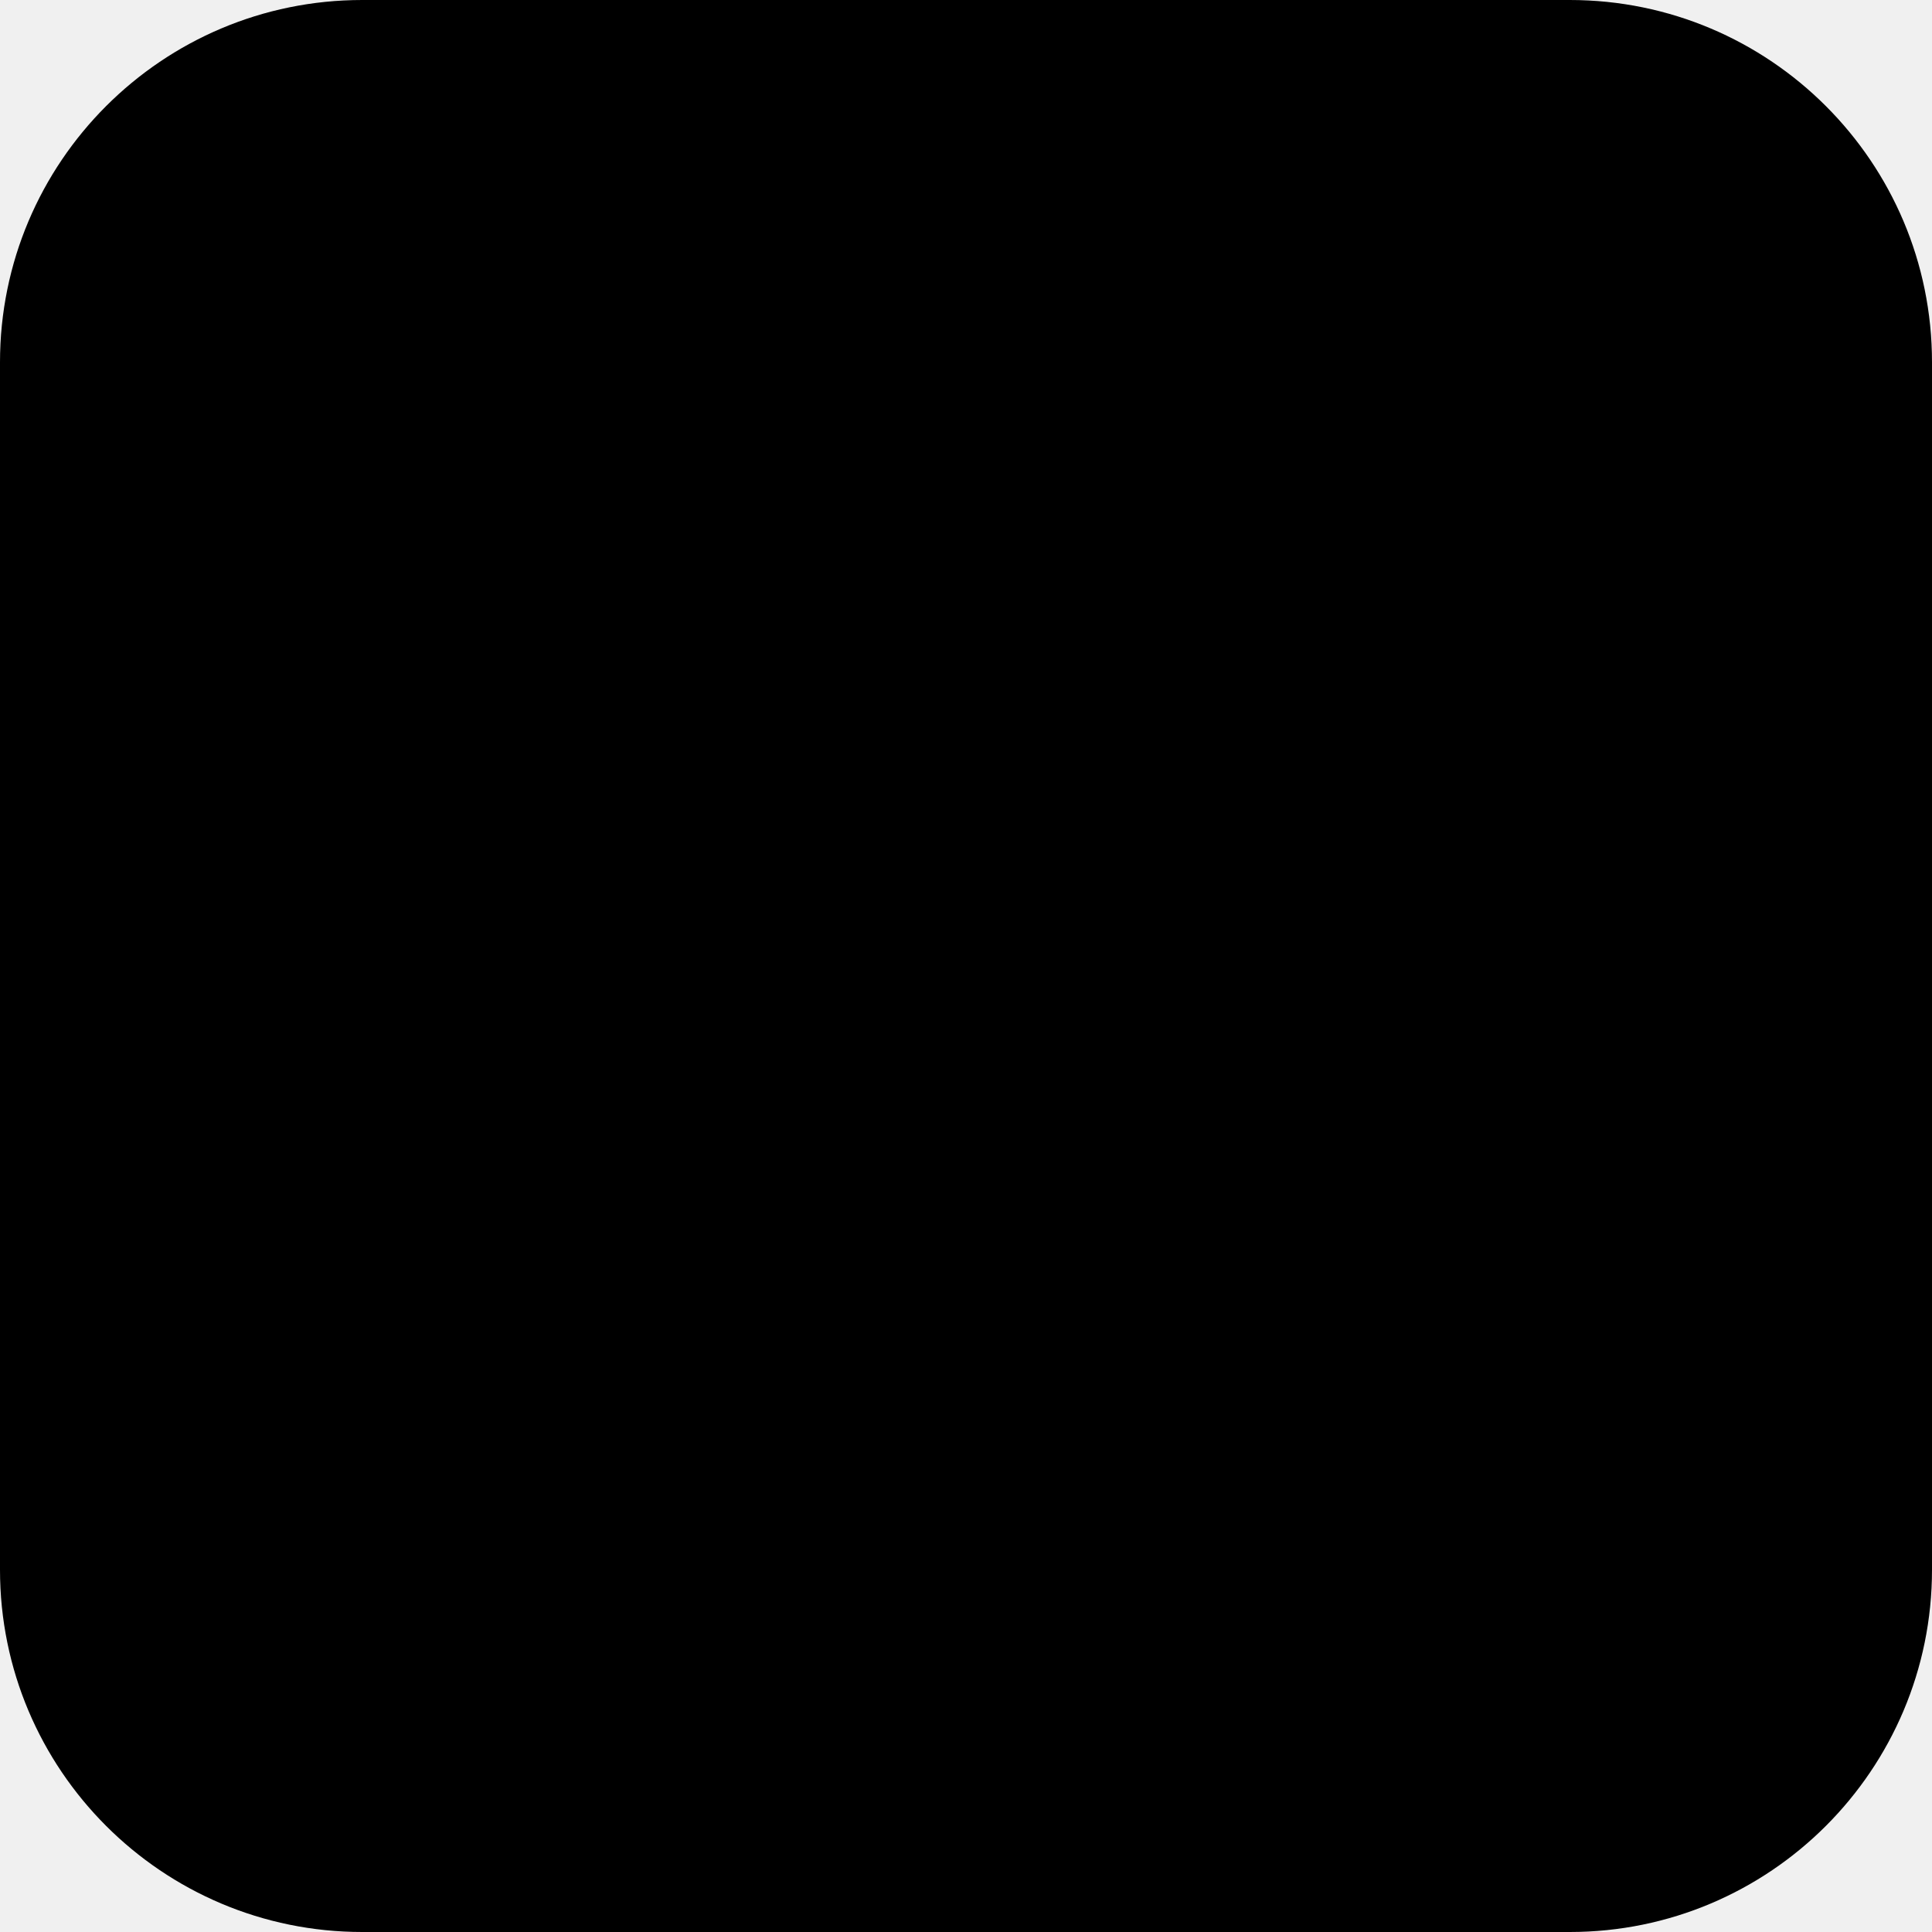
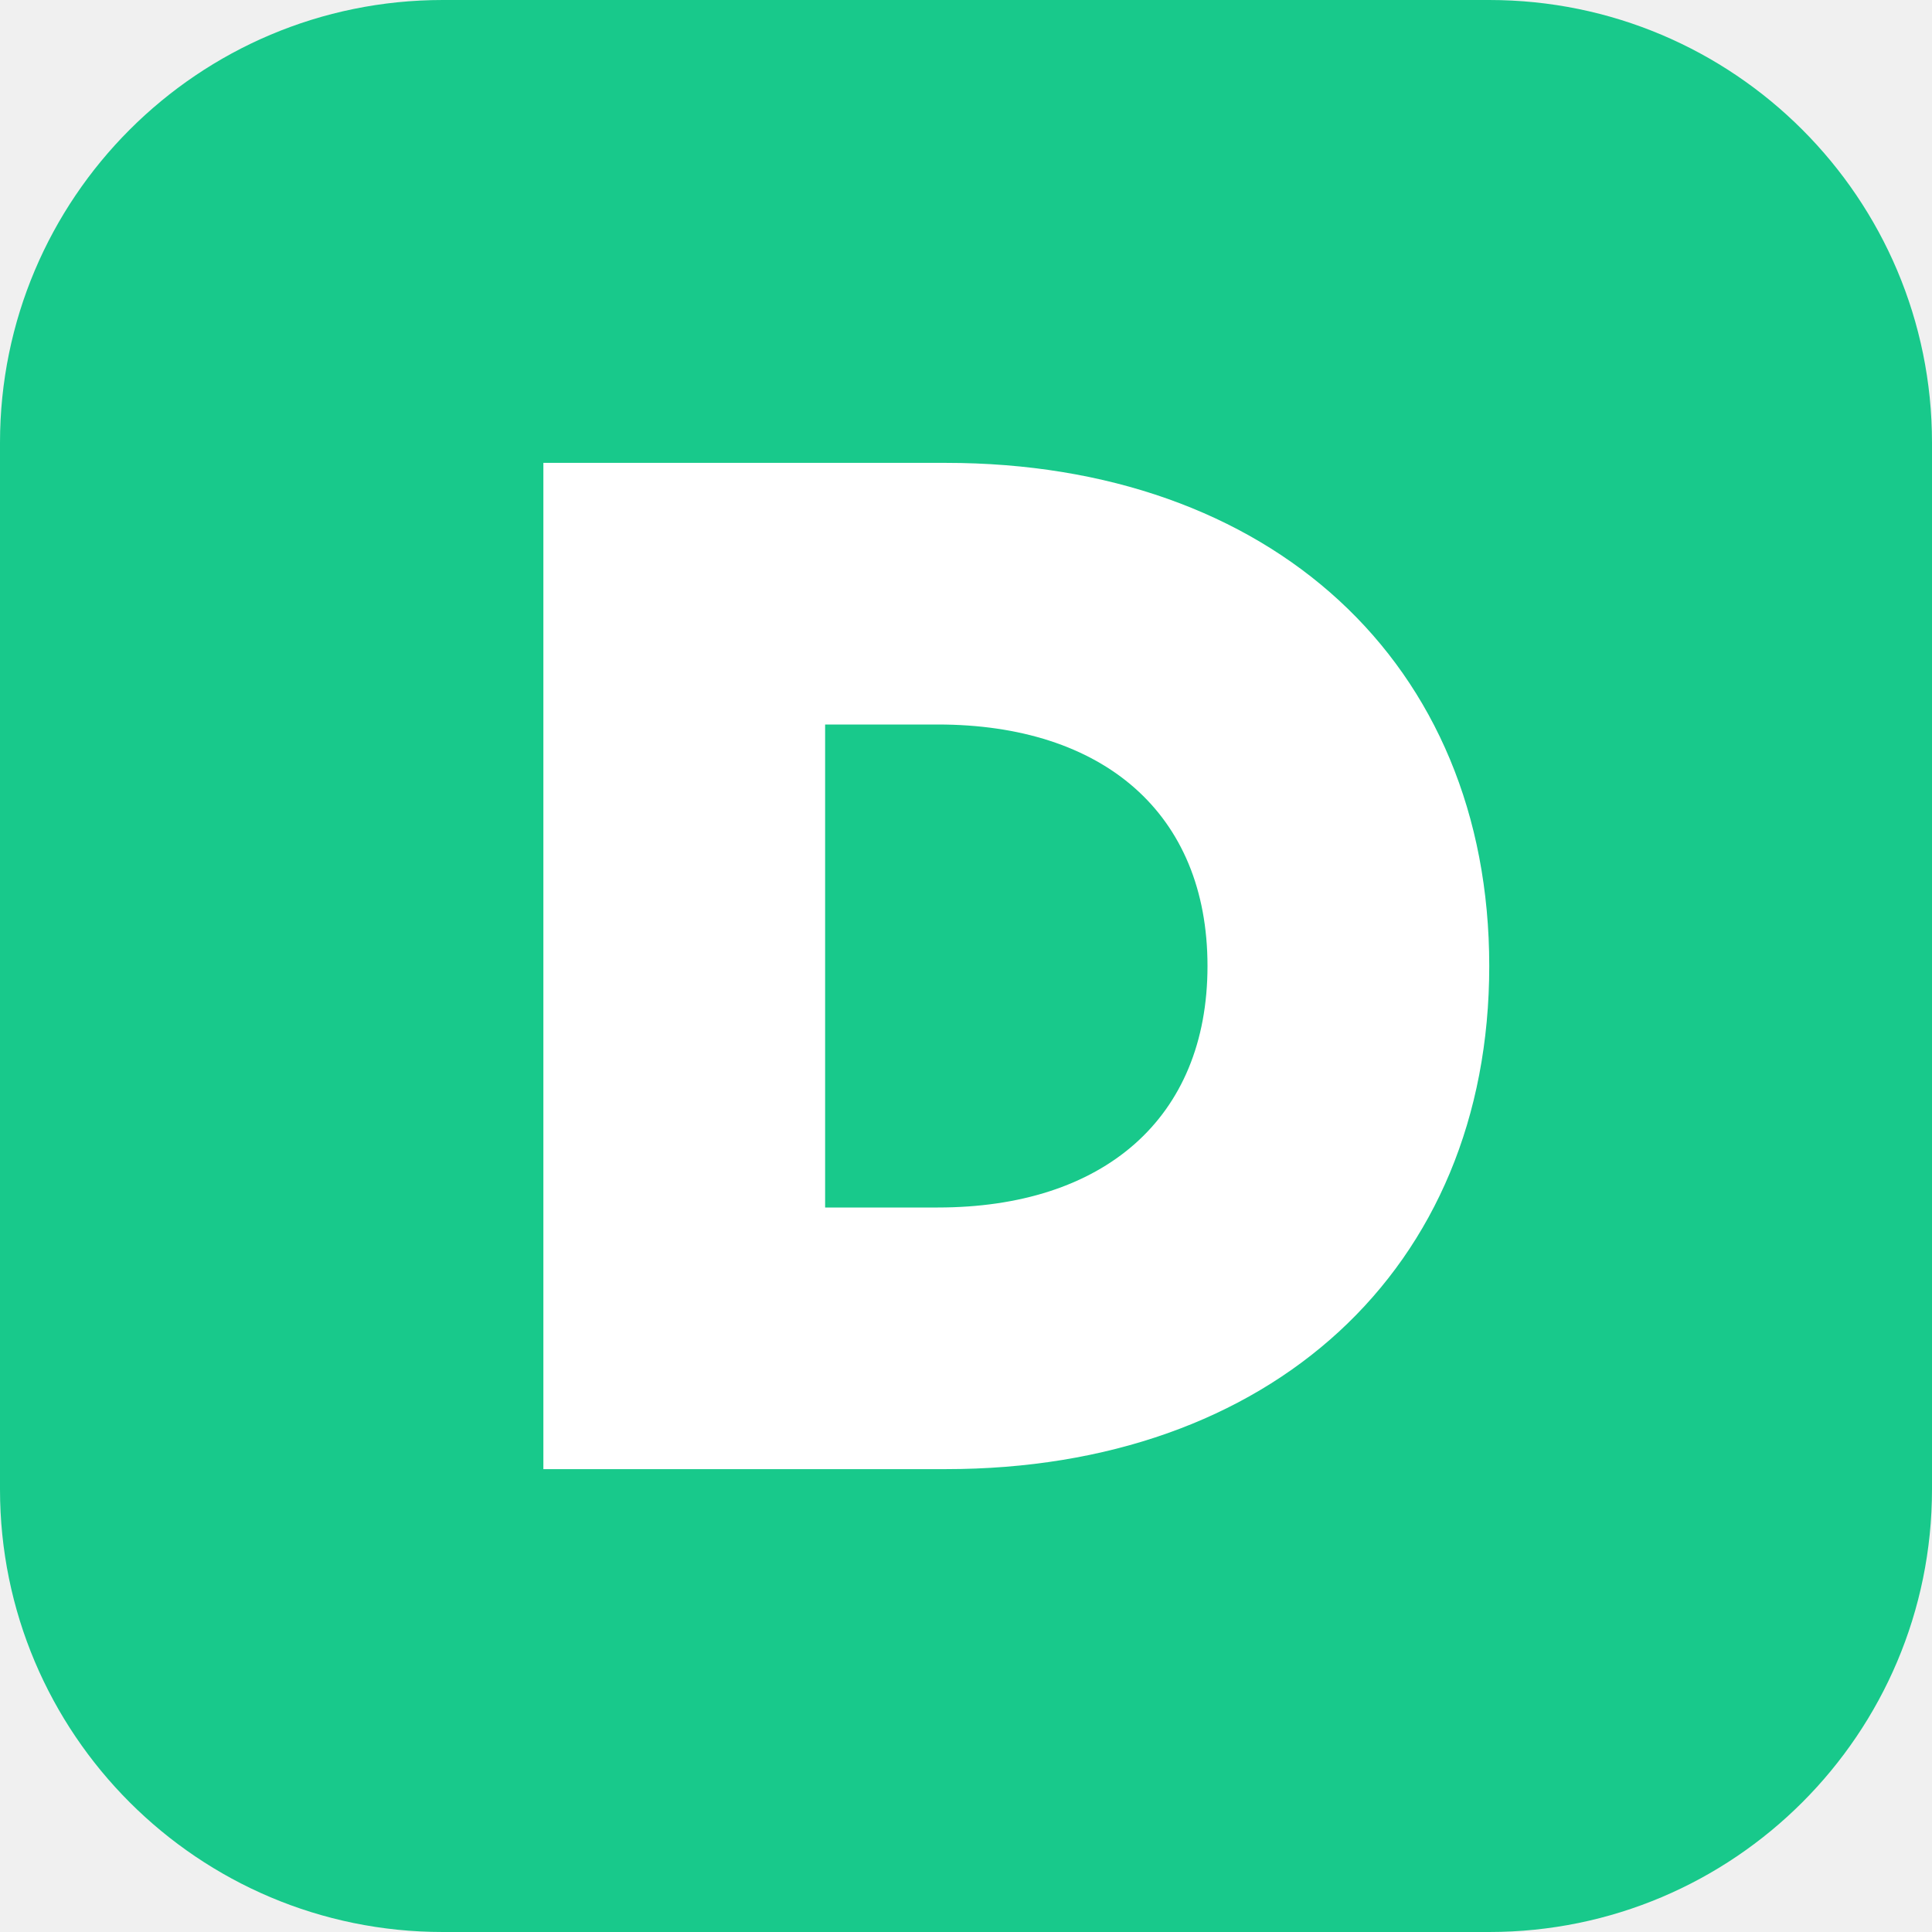
- <svg xmlns="http://www.w3.org/2000/svg" viewBox="0 0 64 64">
-   <rect width="64" height="64" rx="12" fill="oklch(0.085 0 0)" />
-   <path d="M16 18h16c10 0 17 6 17 14s-7 14-17 14H16V18Zm10 9v10h6c4 0 7-2 7-5s-3-5-7-5h-6Z" fill="oklch(0.710 0.155 160)" />
+ <svg xmlns="http://www.w3.org/2000/svg" viewBox="0 0 96 96">
+   <rect width="96" height="96" rx="22" fill="#18c98b" />
+   <path d="M27 23h20c16.1 0 27 9.9 27 25S63.1 73 47 73H27V23Zm14 13v24h5.6C54.8 60 60 55.6 60 48s-5.2-12-13.4-12H41Z" fill="#ffffff" />
</svg>
